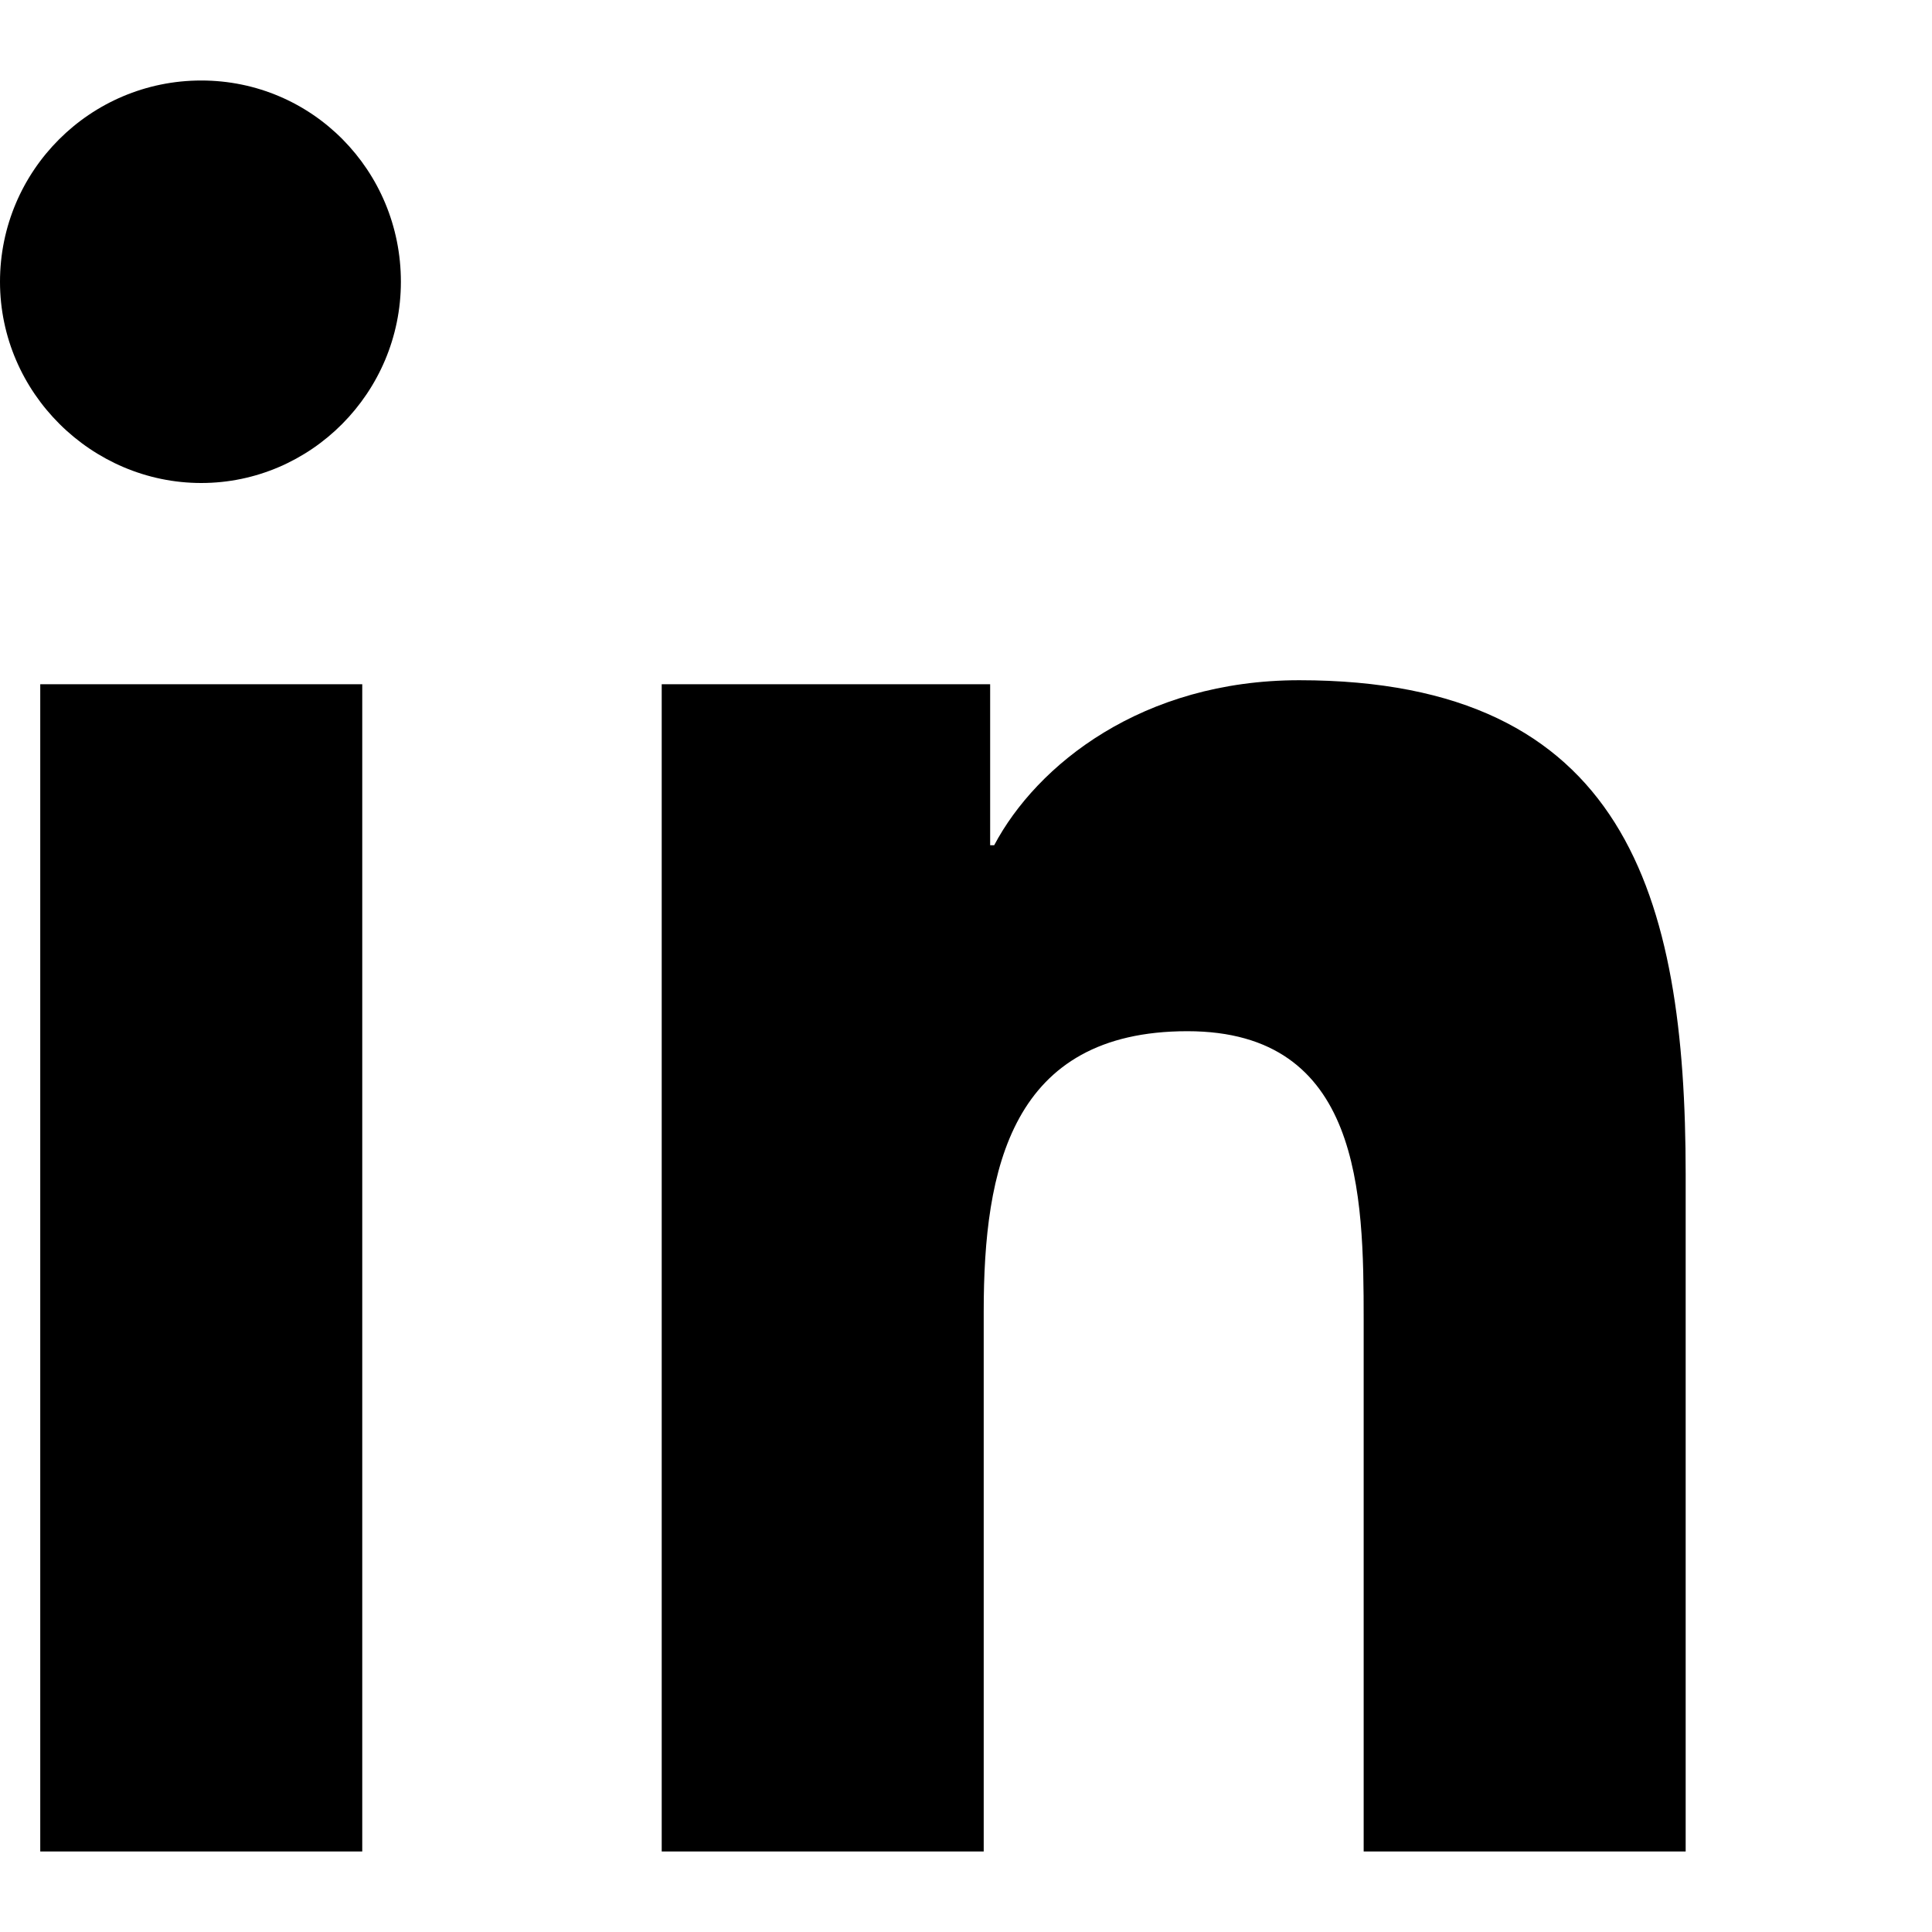
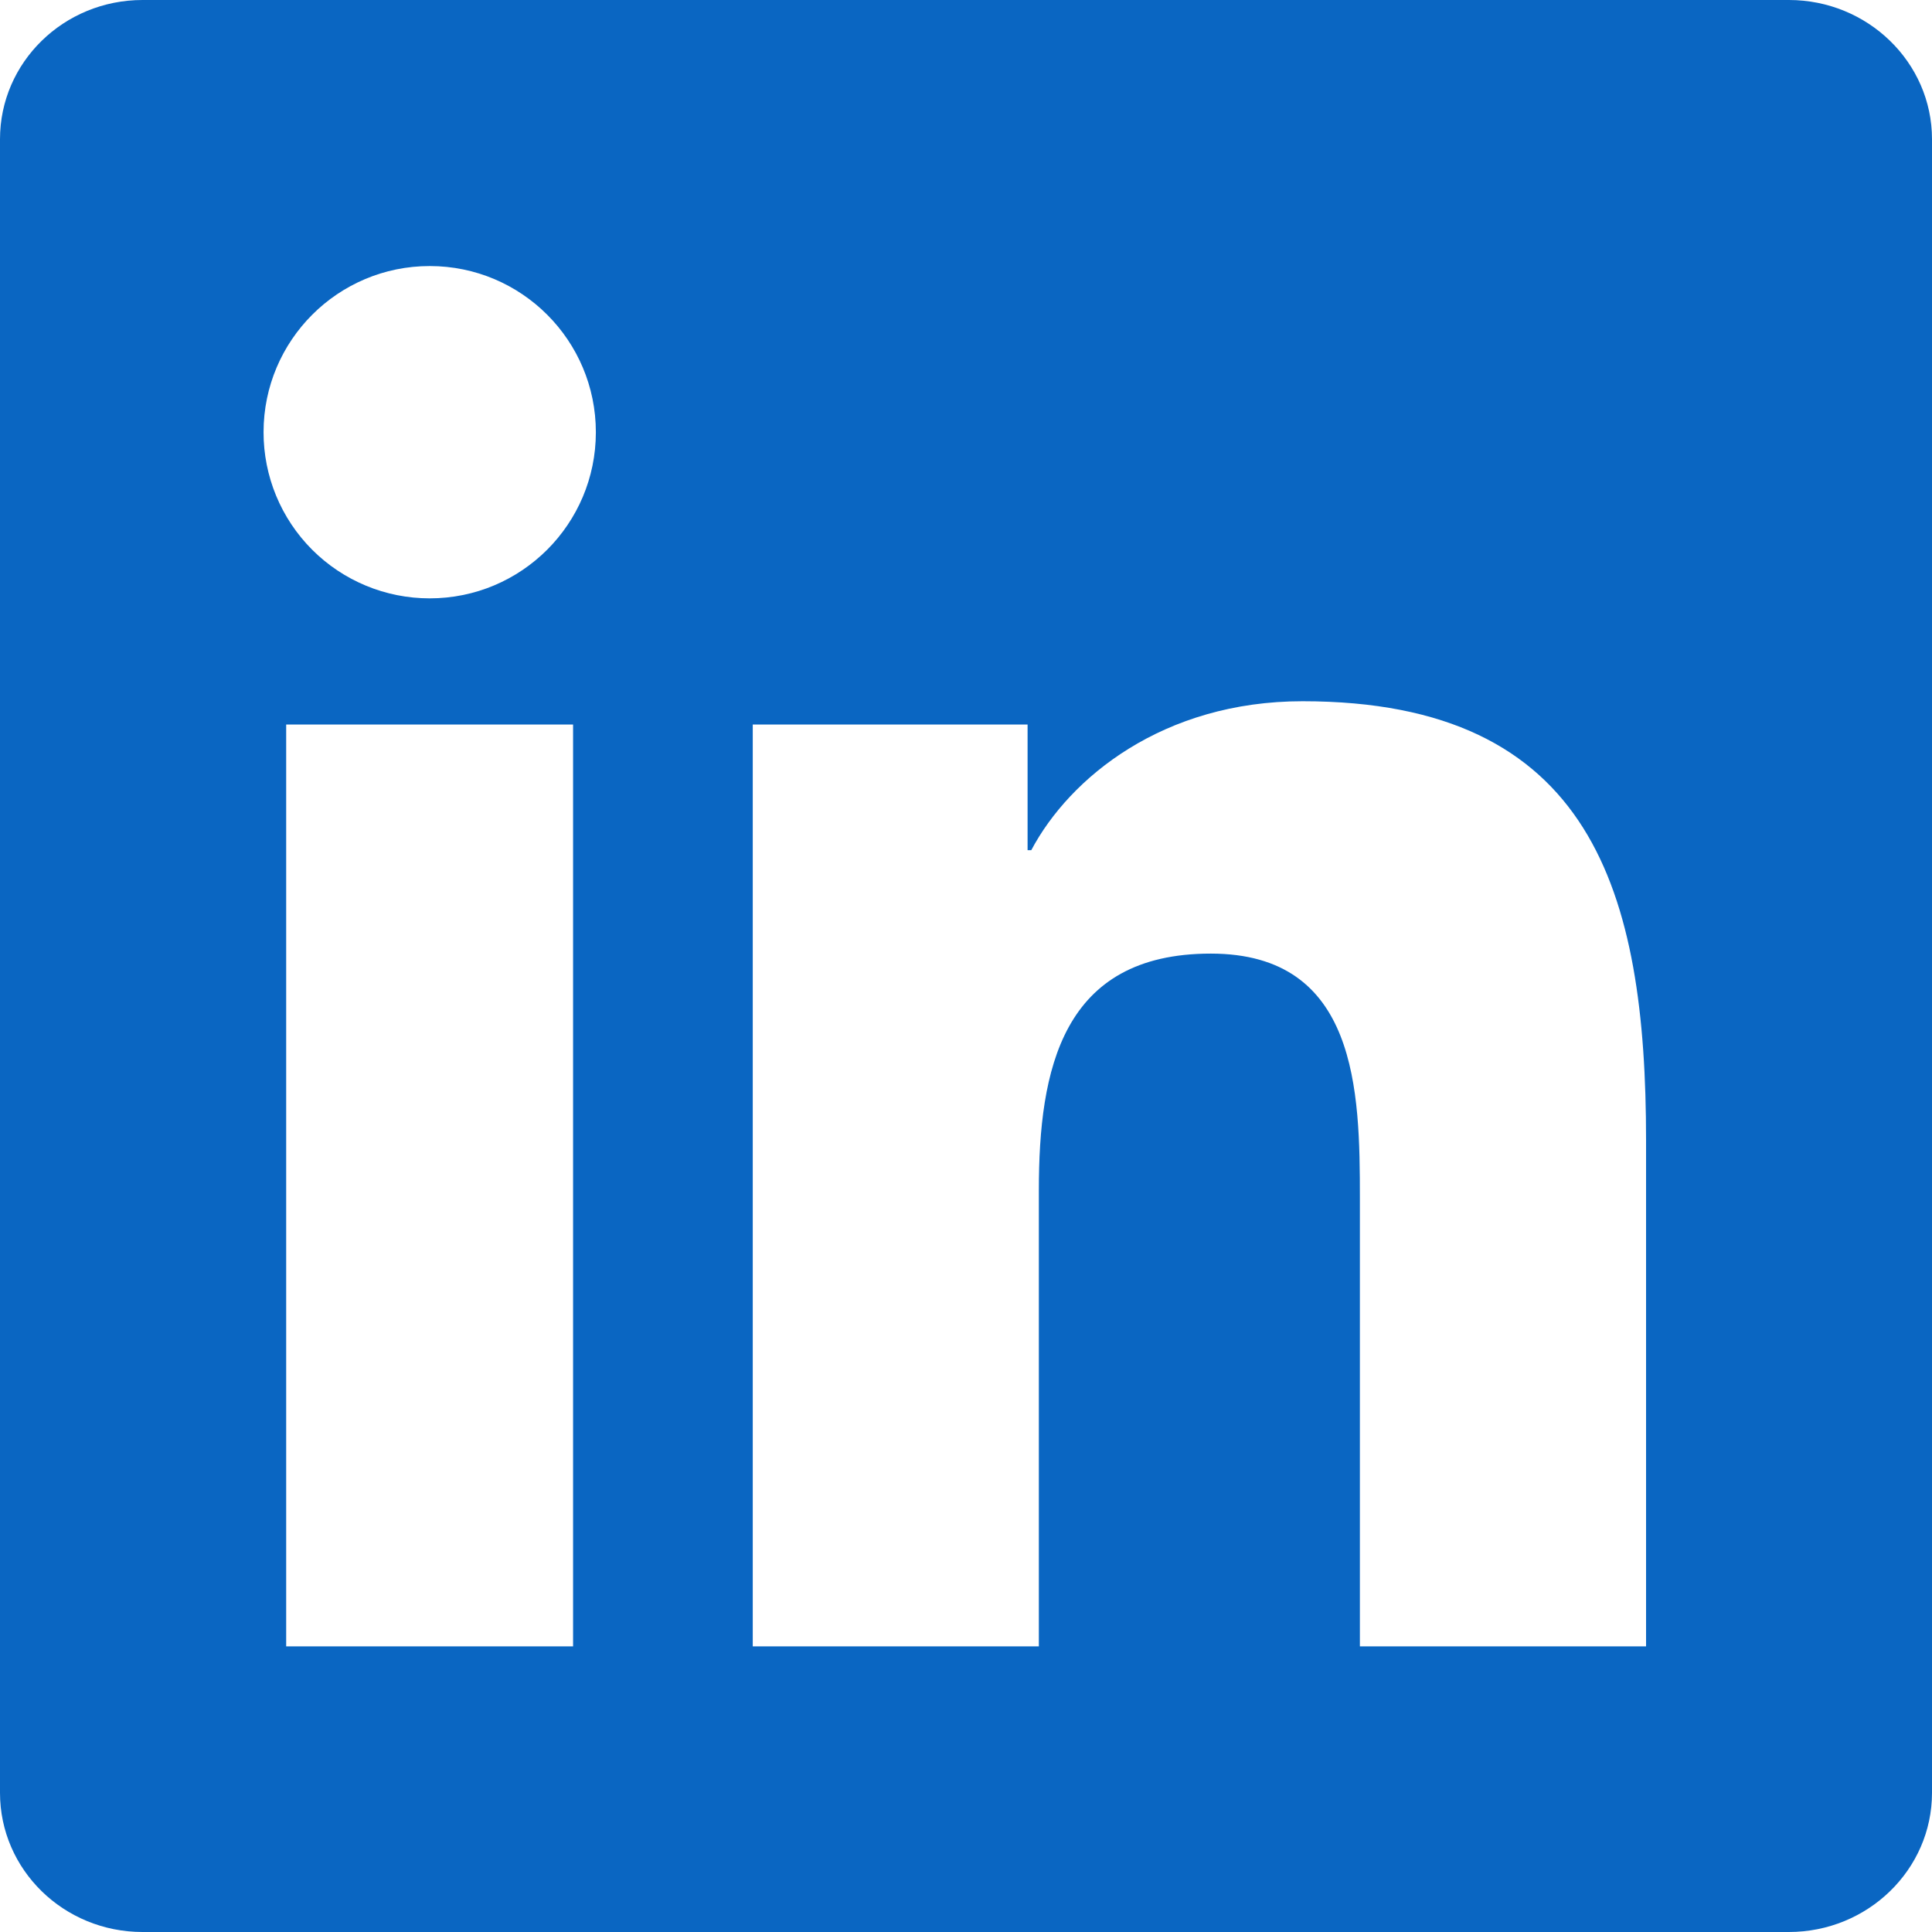
- <svg xmlns="http://www.w3.org/2000/svg" viewBox="0 0 24 24" fill="currentColor">
-   <path d="M4.98 3.5C4.98 4.88 3.86 6 2.5 6S0 4.88 0 3.5 1.12 1 2.5 1s2.48 1.12 2.48 2.5zM.5 8.5h4V23h-4V8.5zM8.5 8.5h3.8v2h.05c.53-1 1.84-2.05 3.79-2.05 4.05 0 4.8 2.67 4.8 6.14V23h-4v-6.6c0-1.57-.03-3.59-2.19-3.59-2.19 0-2.53 1.71-2.53 3.48V23h-4V8.5z" />
+ <svg xmlns="http://www.w3.org/2000/svg" viewBox="0 0 24 24">
+   <path fill="#0A66C2" d="M20.447 20.452h-3.554v-5.569c0-1.328-.027-3.037-1.852-3.037-1.853 0-2.136 1.445-2.136 2.939v5.667H9.351V9h3.414v1.561h.046c.477-.9 1.637-1.85 3.37-1.85 3.601 0 4.267 2.37 4.267 5.455v6.286zM5.337 7.433a2.062 2.062 0 0 1-2.063-2.065 2.064 2.064 0 1 1 2.063 2.065zm1.782 13.019H3.555V9h3.564v11.452zM22.225 0H1.771C.792 0 0 .774 0 1.729v20.542C0 23.227.792 24 1.771 24h20.451C23.2 24 24 23.227 24 22.271V1.729C24 .774 23.2 0 22.222 0h.003z" />
</svg>
